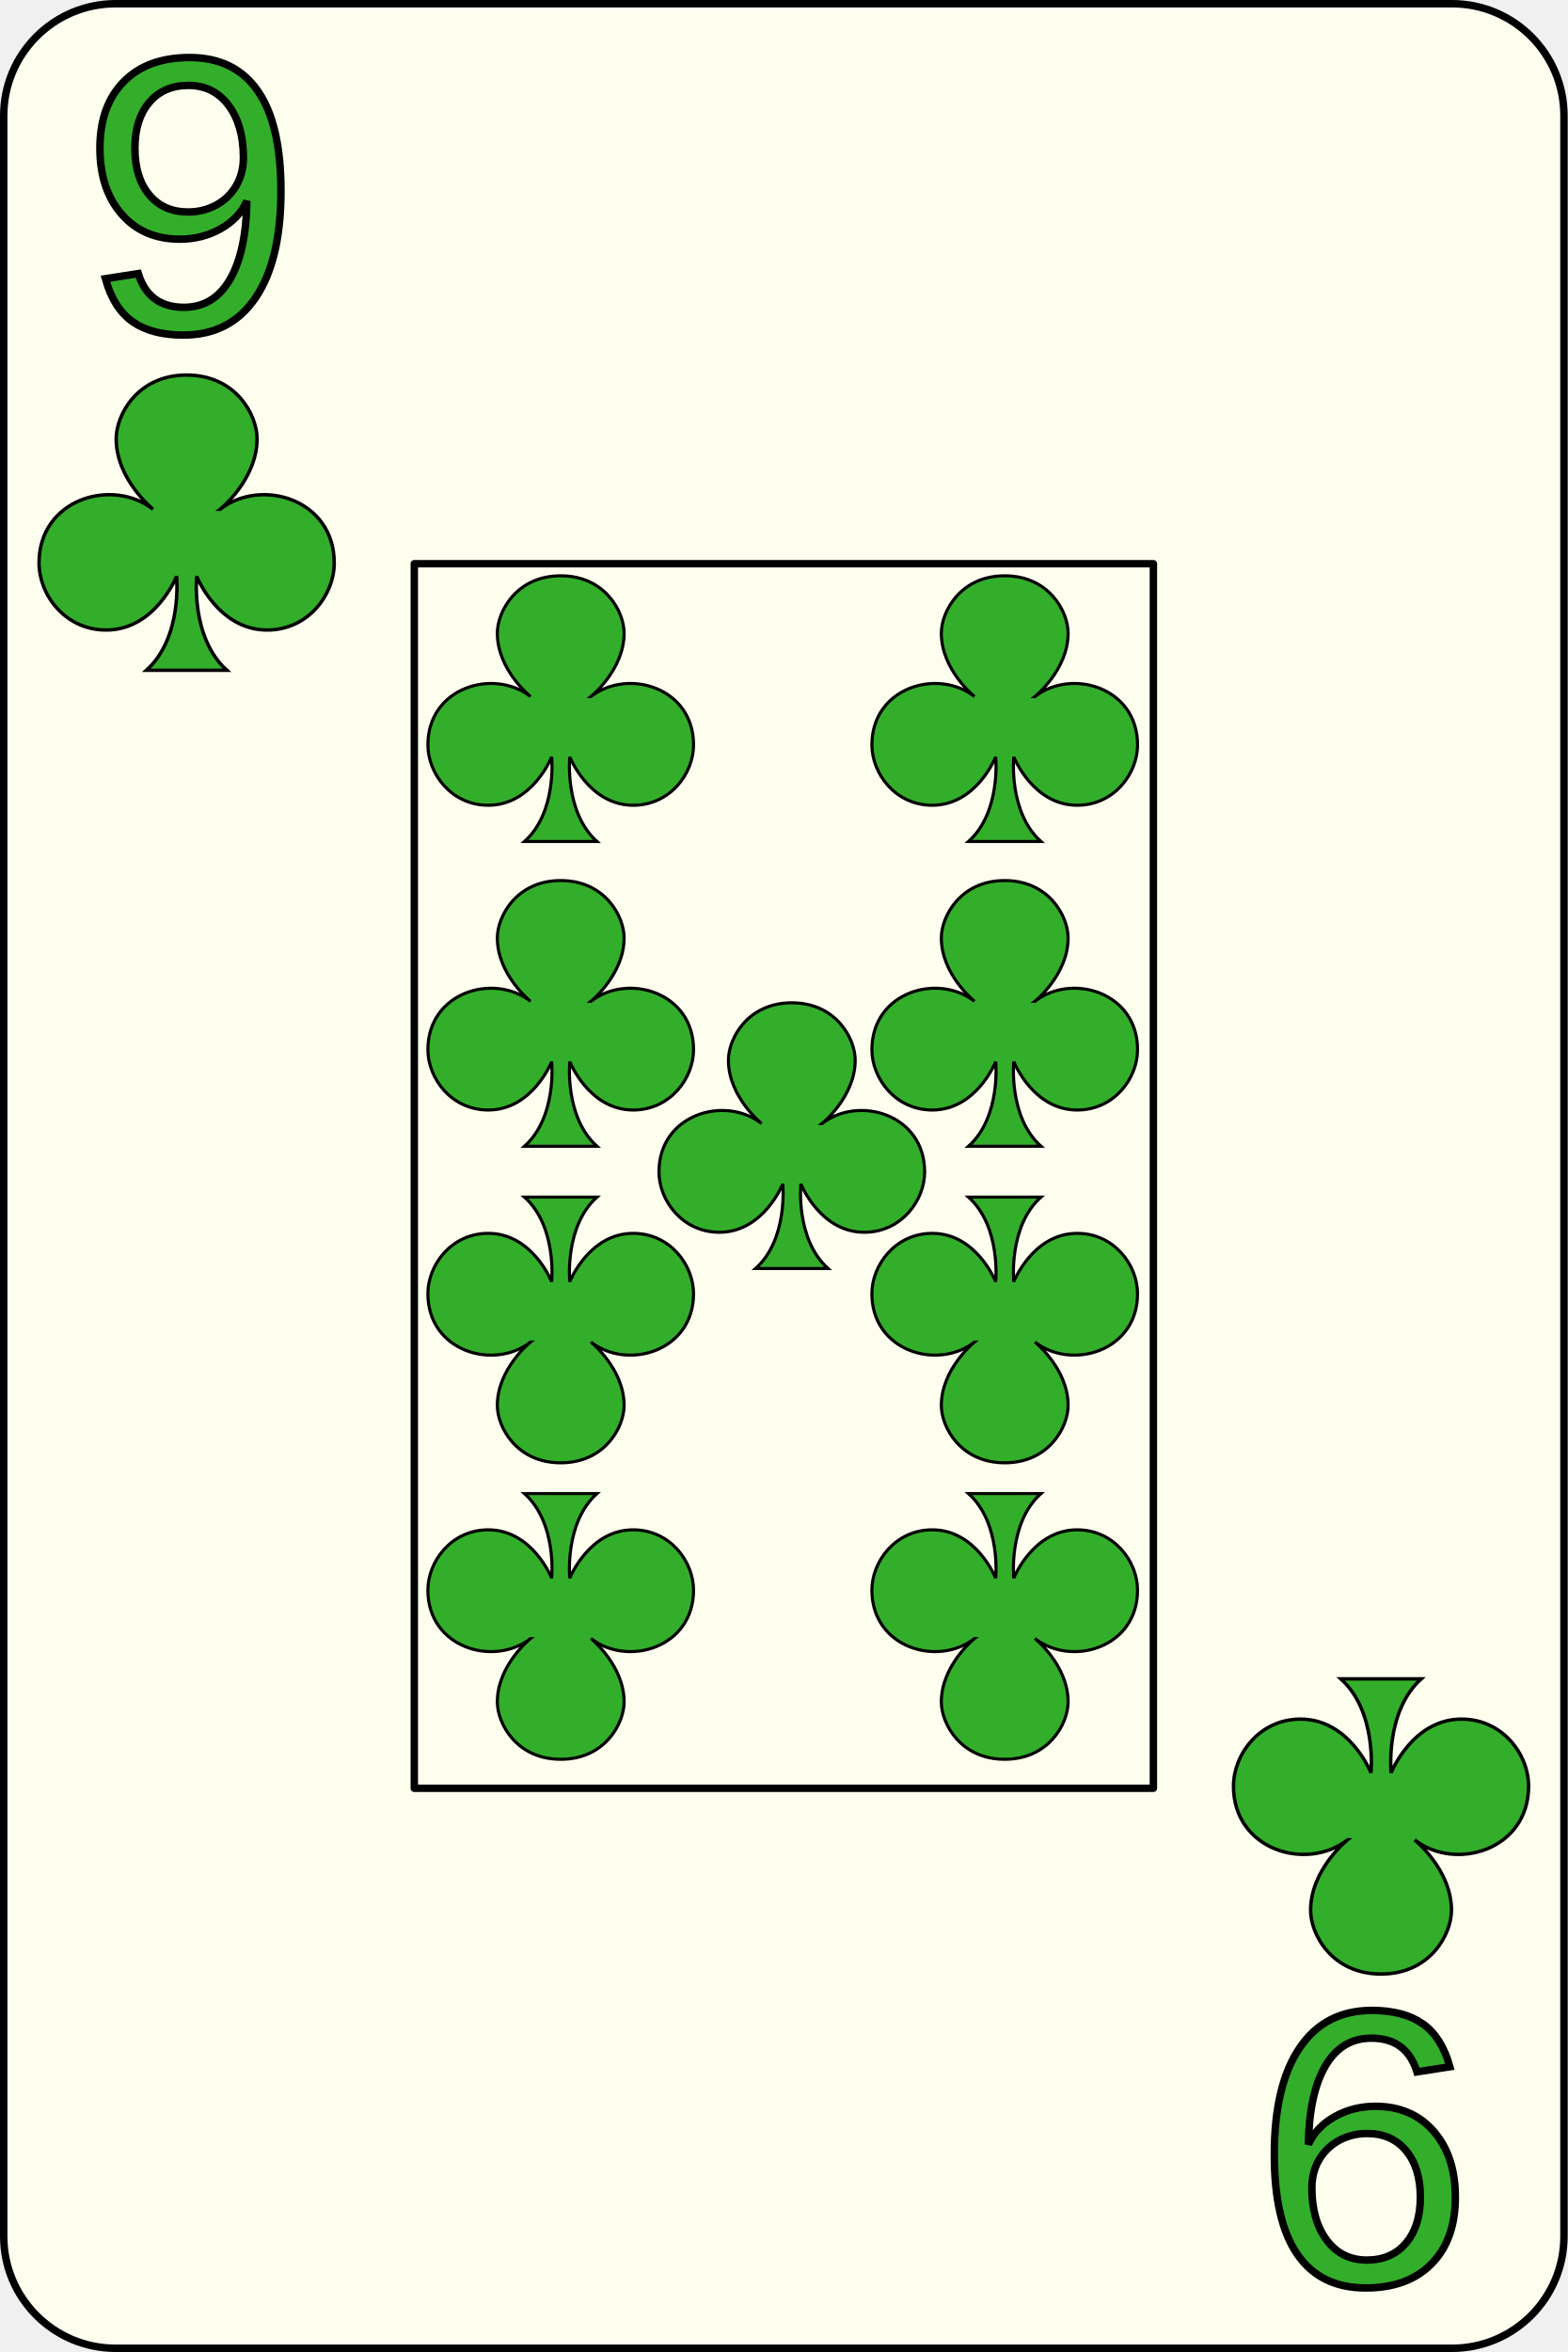
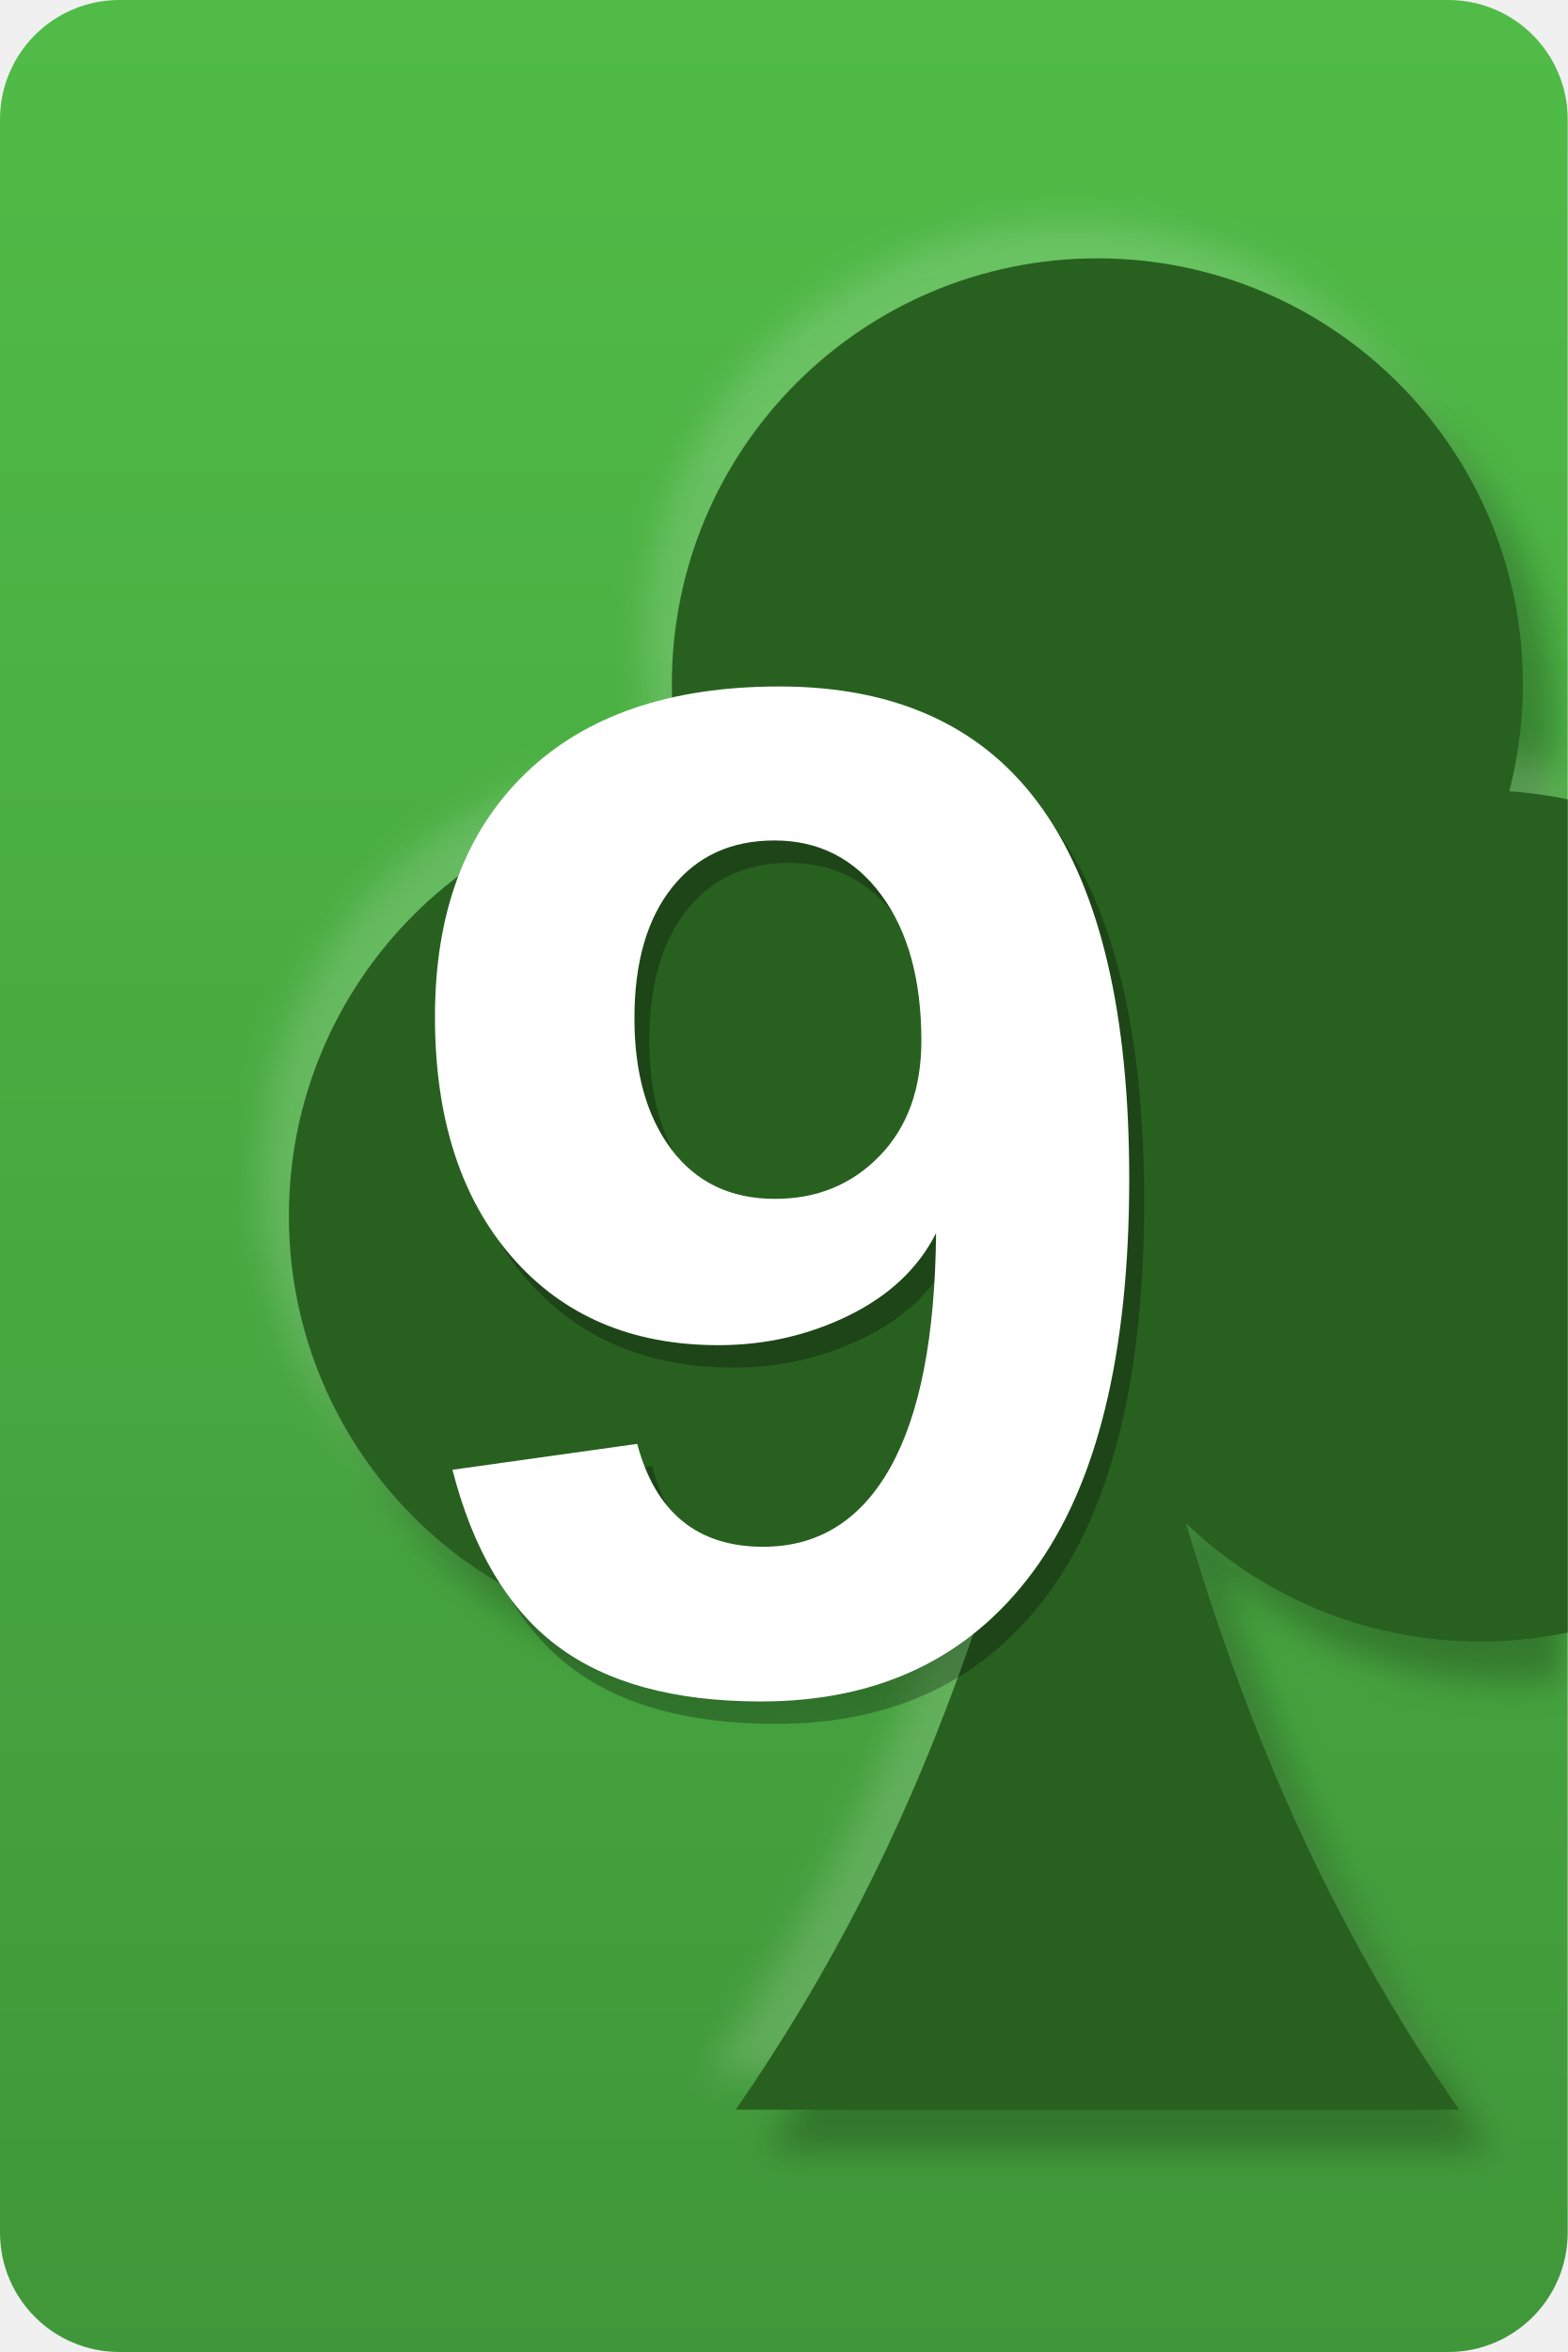
- <svg xmlns="http://www.w3.org/2000/svg" width="210" height="315" viewBox="0 0 210 315" id="svg8691" version="1.1">
-   <defs id="defs8693" />
-   <g id="layer1" transform="translate(-1680.001,954.8913)">
-     <g id="club9" transform="translate(0,-6.4082031e-5)">
-       <rect style="opacity:1;fill:#fdfeee;fill-opacity:1;stroke:#000000;stroke-width:0.996;stroke-linecap:butt;stroke-linejoin:round;stroke-miterlimit:4;stroke-dasharray:none;stroke-opacity:1" id="rect11063" width="209.004" height="314.004" x="1680.499" y="-954.393" ry="15" rx="15" />
-       <rect style="opacity:1;fill:none;fill-opacity:1;stroke:#000000;stroke-width:0.995;stroke-linecap:butt;stroke-linejoin:round;stroke-miterlimit:4;stroke-dasharray:none;stroke-opacity:1" id="rect11065" width="99.005" height="164.005" x="1735.499" y="-879.394" />
-       <path id="use13946" d="m 1709.494,-886.689 c 0,0 4.942,-3.954 4.942,-9.436 0,-3.209 -2.849,-8.537 -9.435,-8.537 -6.587,0 -9.436,5.33 -9.436,8.537 0,5.482 4.943,9.436 4.943,9.436 -5.49,-4.277 -15.277,-1.357 -15.277,7.19 0,4.279 3.496,8.986 8.986,8.986 6.587,0 9.435,-7.19 9.435,-7.19 0,0 0.837,8.195 -4.043,12.582 h 10.784 c -4.88,-4.385 -4.043,-12.582 -4.043,-12.582 0,0 2.849,7.19 9.436,7.19 5.492,0 8.986,-4.709 8.986,-8.986 0,-8.547 -9.787,-11.467 -15.277,-7.19 z" style="fill:#33ae2b;fill-opacity:1;stroke:#000000;stroke-width:0.46;stroke-opacity:1" />
-       <path id="use13948" d="m 1860.505,-708.48 c 0,0 -4.941,3.953 -4.941,9.434 0,3.208 2.848,8.535 9.434,8.535 6.585,0 9.434,-5.328 9.434,-8.535 0,-5.48 -4.941,-9.434 -4.941,-9.434 5.489,4.276 15.274,1.357 15.274,-7.189 0,-4.278 -3.495,-8.984 -8.984,-8.984 -6.585,0 -9.434,7.189 -9.434,7.189 0,0 -0.836,-8.194 4.043,-12.579 h -10.782 c 4.879,4.384 4.043,12.579 4.043,12.579 0,0 -2.848,-7.189 -9.434,-7.189 -5.491,0 -8.984,4.708 -8.984,8.984 0,8.545 9.785,11.464 15.274,7.189 z" style="fill:#33ae2b;fill-opacity:1;stroke:#000000;stroke-width:0.46;stroke-opacity:1" />
-       <text id="text18482" y="-910.532" x="1690.917" style="color:#000000;font-style:normal;font-variant:normal;font-weight:normal;font-stretch:normal;line-height:0%;font-family:Arial;-inkscape-font-specification:'Arial, Normal';text-indent:0;text-align:start;text-decoration:none;text-decoration-line:none;text-decoration-style:solid;text-decoration-color:#000000;letter-spacing:0px;word-spacing:0px;text-transform:none;writing-mode:lr-tb;direction:ltr;baseline-shift:baseline;text-anchor:start;white-space:normal;clip-rule:nonzero;display:inline;overflow:visible;visibility:visible;opacity:1;isolation:auto;mix-blend-mode:normal;color-interpolation:sRGB;color-interpolation-filters:linearRGB;solid-color:#000000;solid-opacity:1;fill:#33ae2b;fill-opacity:1;fill-rule:nonzero;stroke:#000000;stroke-width:1px;stroke-linecap:butt;stroke-linejoin:miter;stroke-miterlimit:4;stroke-dasharray:none;stroke-dashoffset:0;stroke-opacity:1;color-rendering:auto;image-rendering:auto;shape-rendering:auto;text-rendering:auto;enable-background:accumulate" xml:space="preserve">
-         <tspan y="-910.532" x="1690.917" id="tspan18484" style="font-size:52.5px;line-height:1.25">9</tspan>
-       </text>
-       <text transform="scale(-1)" id="text19337" y="685.126" x="-1877.421" style="color:#000000;font-style:normal;font-variant:normal;font-weight:normal;font-stretch:normal;line-height:0%;font-family:Arial;-inkscape-font-specification:'Arial, Normal';text-indent:0;text-align:start;text-decoration:none;text-decoration-line:none;text-decoration-style:solid;text-decoration-color:#000000;letter-spacing:0px;word-spacing:0px;text-transform:none;writing-mode:lr-tb;direction:ltr;baseline-shift:baseline;text-anchor:start;white-space:normal;clip-rule:nonzero;display:inline;overflow:visible;visibility:visible;opacity:1;isolation:auto;mix-blend-mode:normal;color-interpolation:sRGB;color-interpolation-filters:linearRGB;solid-color:#000000;solid-opacity:1;fill:#33ae2b;fill-opacity:1;fill-rule:nonzero;stroke:#000000;stroke-width:1px;stroke-linecap:butt;stroke-linejoin:miter;stroke-miterlimit:4;stroke-dasharray:none;stroke-dashoffset:0;stroke-opacity:1;color-rendering:auto;image-rendering:auto;shape-rendering:auto;text-rendering:auto;enable-background:accumulate" xml:space="preserve">
-         <tspan y="685.126" x="-1877.421" id="tspan19339" style="font-size:52.5px;line-height:1.25">9</tspan>
-       </text>
-       <path id="use20344" d="m 1759.156,-861.601 c 0,0 4.448,-3.559 4.448,-8.492 0,-2.888 -2.564,-7.683 -8.492,-7.683 -5.928,0 -8.492,4.797 -8.492,7.683 0,4.933 4.448,8.492 4.448,8.492 -4.941,-3.849 -13.749,-1.221 -13.749,6.471 0,3.851 3.147,8.087 8.088,8.087 5.928,0 8.492,-6.471 8.492,-6.471 0,0 0.753,7.376 -3.639,11.324 h 9.706 c -4.392,-3.946 -3.639,-11.324 -3.639,-11.324 0,0 2.564,6.471 8.492,6.471 4.943,0 8.088,-4.238 8.088,-8.087 0,-7.692 -8.809,-10.32 -13.749,-6.471 z" style="fill:#33ae2b;fill-opacity:1;stroke:#000000;stroke-width:0.414;stroke-opacity:1" />
-       <path id="use20346" d="m 1759.156,-820.785 c 0,0 4.448,-3.559 4.448,-8.492 0,-2.888 -2.564,-7.683 -8.492,-7.683 -5.928,0 -8.492,4.797 -8.492,7.683 0,4.933 4.448,8.492 4.448,8.492 -4.941,-3.849 -13.749,-1.221 -13.749,6.471 0,3.851 3.147,8.087 8.088,8.087 5.928,0 8.492,-6.471 8.492,-6.471 0,0 0.753,7.376 -3.639,11.324 h 9.706 c -4.392,-3.946 -3.639,-11.324 -3.639,-11.324 0,0 2.564,6.471 8.492,6.471 4.943,0 8.088,-4.238 8.088,-8.087 0,-7.692 -8.809,-10.32 -13.749,-6.471 z" style="fill:#33ae2b;fill-opacity:1;stroke:#000000;stroke-width:0.414;stroke-opacity:1" />
-       <path id="use20352" d="m 1818.633,-861.601 c 0,0 4.448,-3.559 4.448,-8.492 0,-2.888 -2.564,-7.683 -8.492,-7.683 -5.928,0 -8.492,4.797 -8.492,7.683 0,4.933 4.448,8.492 4.448,8.492 -4.941,-3.849 -13.749,-1.221 -13.749,6.471 0,3.851 3.147,8.087 8.088,8.087 5.928,0 8.492,-6.471 8.492,-6.471 0,0 0.753,7.376 -3.639,11.324 h 9.706 c -4.392,-3.946 -3.639,-11.324 -3.639,-11.324 0,0 2.564,6.471 8.492,6.471 4.943,0 8.088,-4.238 8.088,-8.087 0,-7.692 -8.809,-10.32 -13.749,-6.471 z" style="fill:#33ae2b;fill-opacity:1;stroke:#000000;stroke-width:0.414;stroke-opacity:1" />
-       <path id="use20354" d="m 1818.633,-820.785 c 0,0 4.448,-3.559 4.448,-8.492 0,-2.888 -2.564,-7.683 -8.492,-7.683 -5.928,0 -8.492,4.797 -8.492,7.683 0,4.933 4.448,8.492 4.448,8.492 -4.941,-3.849 -13.749,-1.221 -13.749,6.471 0,3.851 3.147,8.087 8.088,8.087 5.928,0 8.492,-6.471 8.492,-6.471 0,0 0.753,7.376 -3.639,11.324 h 9.706 c -4.392,-3.946 -3.639,-11.324 -3.639,-11.324 0,0 2.564,6.471 8.492,6.471 4.943,0 8.088,-4.238 8.088,-8.087 0,-7.692 -8.809,-10.32 -13.749,-6.471 z" style="fill:#33ae2b;fill-opacity:1;stroke:#000000;stroke-width:0.414;stroke-opacity:1" />
-       <path id="use20372" d="m 1790.112,-804.413 c 0,0 4.448,-3.559 4.448,-8.492 0,-2.888 -2.564,-7.683 -8.492,-7.683 -5.928,0 -8.492,4.797 -8.492,7.683 0,4.933 4.448,8.492 4.448,8.492 -4.941,-3.849 -13.749,-1.221 -13.749,6.471 0,3.851 3.147,8.087 8.088,8.087 5.928,0 8.492,-6.471 8.492,-6.471 0,0 0.753,7.376 -3.639,11.324 h 9.706 c -4.392,-3.946 -3.639,-11.324 -3.639,-11.324 0,0 2.564,6.471 8.492,6.471 4.943,0 8.088,-4.238 8.088,-8.087 0,-7.692 -8.809,-10.32 -13.749,-6.471 z" style="fill:#33ae2b;fill-opacity:1;stroke:#000000;stroke-width:0.414;stroke-opacity:1" />
-       <path id="use20386" d="m 1810.545,-775.153 c 0,0 -4.448,3.559 -4.448,8.492 0,2.888 2.564,7.683 8.492,7.683 5.928,0 8.492,-4.797 8.492,-7.683 0,-4.933 -4.448,-8.492 -4.448,-8.492 4.941,3.849 13.749,1.221 13.749,-6.471 0,-3.851 -3.147,-8.087 -8.088,-8.087 -5.928,0 -8.492,6.471 -8.492,6.471 0,0 -0.753,-7.376 3.639,-11.324 h -9.706 c 4.392,3.946 3.639,11.324 3.639,11.324 0,0 -2.564,-6.471 -8.492,-6.471 -4.943,0 -8.088,4.238 -8.088,8.087 0,7.692 8.809,10.32 13.749,6.471 z" style="fill:#33ae2b;fill-opacity:1;stroke:#000000;stroke-width:0.414;stroke-opacity:1" />
-       <path id="use20392" d="m 1751.068,-775.153 c 0,0 -4.448,3.559 -4.448,8.492 0,2.888 2.564,7.683 8.492,7.683 5.928,0 8.492,-4.797 8.492,-7.683 0,-4.933 -4.448,-8.492 -4.448,-8.492 4.941,3.849 13.749,1.221 13.749,-6.471 0,-3.851 -3.147,-8.087 -8.088,-8.087 -5.928,0 -8.492,6.471 -8.492,6.471 0,0 -0.753,-7.376 3.639,-11.324 h -9.706 c 4.392,3.946 3.639,11.324 3.639,11.324 0,0 -2.564,-6.471 -8.492,-6.471 -4.943,0 -8.088,4.238 -8.088,8.087 0,7.692 8.809,10.32 13.749,6.471 z" style="fill:#33ae2b;fill-opacity:1;stroke:#000000;stroke-width:0.414;stroke-opacity:1" />
-       <path id="use20394" d="m 1751.068,-735.447 c 0,0 -4.448,3.559 -4.448,8.492 0,2.888 2.564,7.683 8.492,7.683 5.928,0 8.492,-4.797 8.492,-7.683 0,-4.933 -4.448,-8.492 -4.448,-8.492 4.941,3.849 13.749,1.221 13.749,-6.471 0,-3.851 -3.147,-8.087 -8.088,-8.087 -5.928,0 -8.492,6.471 -8.492,6.471 0,0 -0.753,-7.376 3.639,-11.324 h -9.706 c 4.392,3.946 3.639,11.324 3.639,11.324 0,0 -2.564,-6.471 -8.492,-6.471 -4.943,0 -8.088,4.238 -8.088,8.087 0,7.692 8.809,10.32 13.749,6.471 z" style="fill:#33ae2b;fill-opacity:1;stroke:#000000;stroke-width:0.414;stroke-opacity:1" />
-       <path id="use20404" d="m 1810.545,-735.447 c 0,0 -4.448,3.559 -4.448,8.492 0,2.888 2.564,7.683 8.492,7.683 5.928,0 8.492,-4.797 8.492,-7.683 0,-4.933 -4.448,-8.492 -4.448,-8.492 4.941,3.849 13.749,1.221 13.749,-6.471 0,-3.851 -3.147,-8.087 -8.088,-8.087 -5.928,0 -8.492,6.471 -8.492,6.471 0,0 -0.753,-7.376 3.639,-11.324 h -9.706 c 4.392,3.946 3.639,11.324 3.639,11.324 0,0 -2.564,-6.471 -8.492,-6.471 -4.943,0 -8.088,4.238 -8.088,8.087 0,7.692 8.809,10.32 13.749,6.471 z" style="fill:#33ae2b;fill-opacity:1;stroke:#000000;stroke-width:0.414;stroke-opacity:1" />
+ <svg xmlns="http://www.w3.org/2000/svg" viewBox="0 0 210 315" width="210" height="315">
+   <defs>
+     <linearGradient id="g" x1="0" y1="0" x2="0" y2="1">
+       <stop offset="0" stop-color="#50bc47" />
+       <stop offset="1" stop-color="#409739" />
+     </linearGradient>
+     <filter id="soft" x="-20%" y="-20%" width="140%" height="140%">
+       <feGaussianBlur stdDeviation="0.8" />
+     </filter>
+     <clipPath id="cc">
+       <rect x="0" y="0" width="210" height="315" rx="16" ry="16" />
+     </clipPath>
+   </defs>
+   <rect x="0" y="0" width="210" height="315" rx="16" ry="16" fill="url(#g)" />
+   <g clip-path="url(#cc)">
+     <g transform="translate(4.5,11.8) scale(2.85)">
+       <g fill="#000000" opacity="0.25" filter="url(#soft)" transform="translate(1.5,1.9)">
+         <path d="M30,28 a20,20 0 1,1 40,0 a20,20 0 1,1 -40,0 Z M12,53 a20,20 0 1,1 40,0 a20,20 0 1,1 -40,0 Z M48,53 a20,20 0 1,1 40,0 a20,20 0 1,1 -40,0 Z M50,51 C54,69 58,82 67,95 L33,95 C42,82 46,69 50,51 Z" />
+       </g>
+       <g fill="#ffffff" opacity="0.16" filter="url(#soft)" transform="translate(-1.3,-1.7)">
+         <path d="M30,28 a20,20 0 1,1 40,0 a20,20 0 1,1 -40,0 Z M12,53 a20,20 0 1,1 40,0 a20,20 0 1,1 -40,0 Z M48,53 a20,20 0 1,1 40,0 a20,20 0 1,1 -40,0 Z M50,51 C54,69 58,82 67,95 L33,95 C42,82 46,69 50,51 Z" />
+       </g>
+       <g fill="#286020">
+         <path d="M30,28 a20,20 0 1,1 40,0 a20,20 0 1,1 -40,0 Z M12,53 a20,20 0 1,1 40,0 a20,20 0 1,1 -40,0 Z M48,53 a20,20 0 1,1 40,0 a20,20 0 1,1 -40,0 Z M50,51 C54,69 58,82 67,95 L33,95 C42,82 46,69 50,51 Z" />
+       </g>
    </g>
  </g>
+   <text x="107" y="229" font-family="'Arial Black','Helvetica Neue',Arial,sans-serif" font-size="192" font-weight="900" fill="#000000" opacity="0.28" text-anchor="middle">9</text>
+   <text x="105" y="226" font-family="'Arial Black','Helvetica Neue',Arial,sans-serif" font-size="192" font-weight="900" fill="#ffffff" text-anchor="middle">9</text>
</svg>
